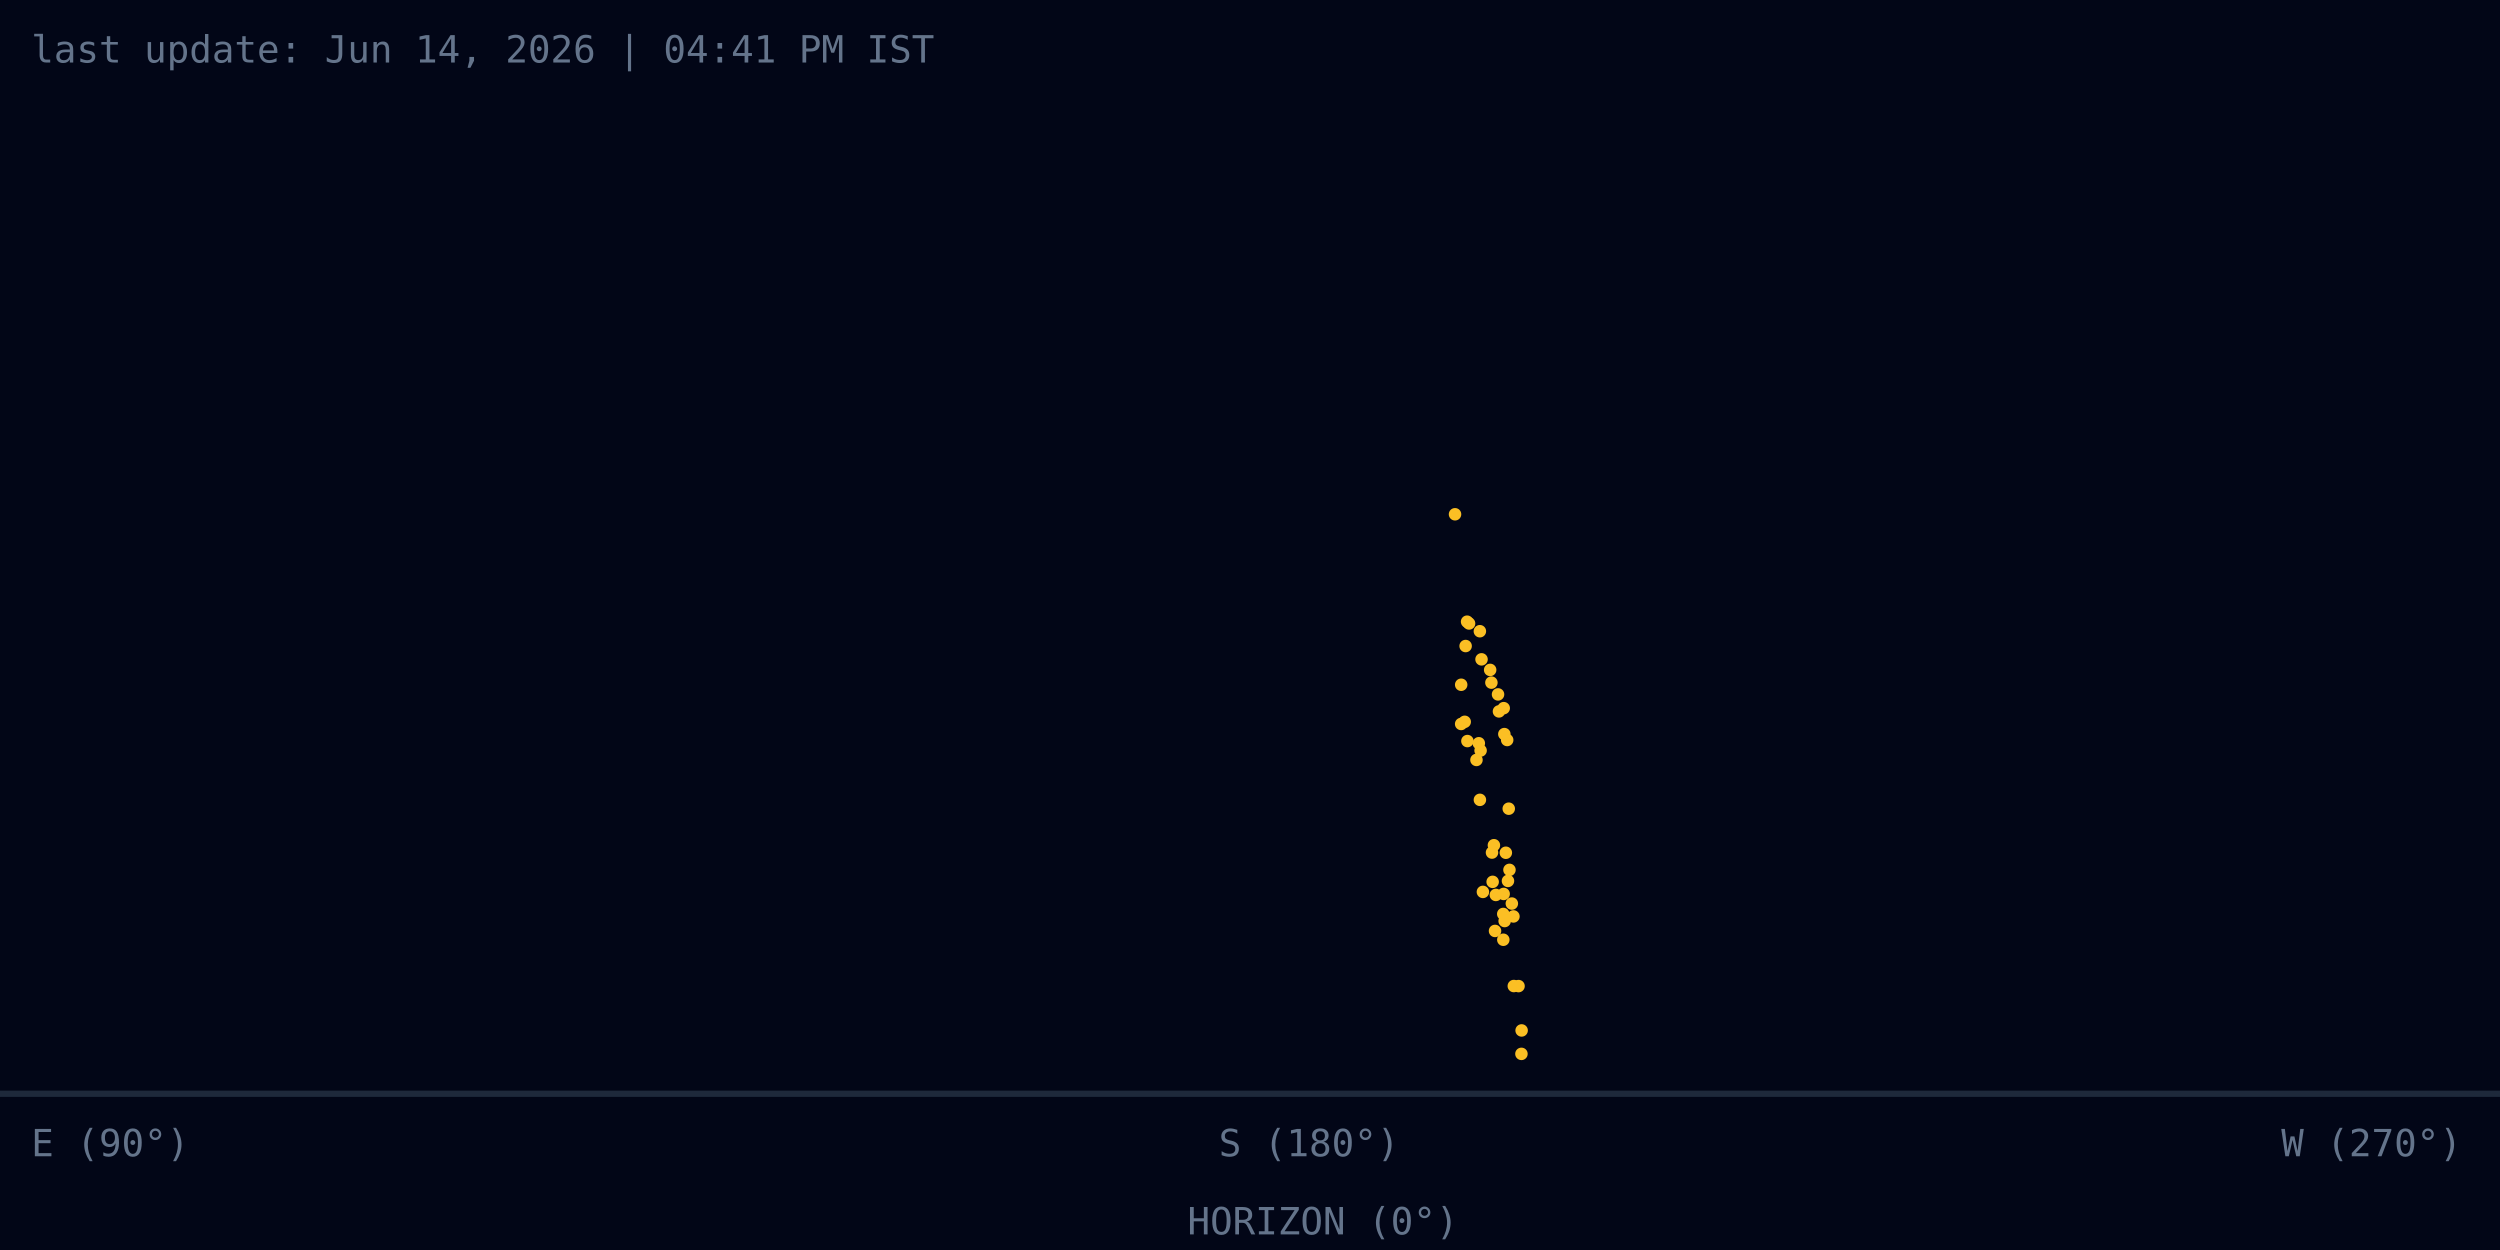
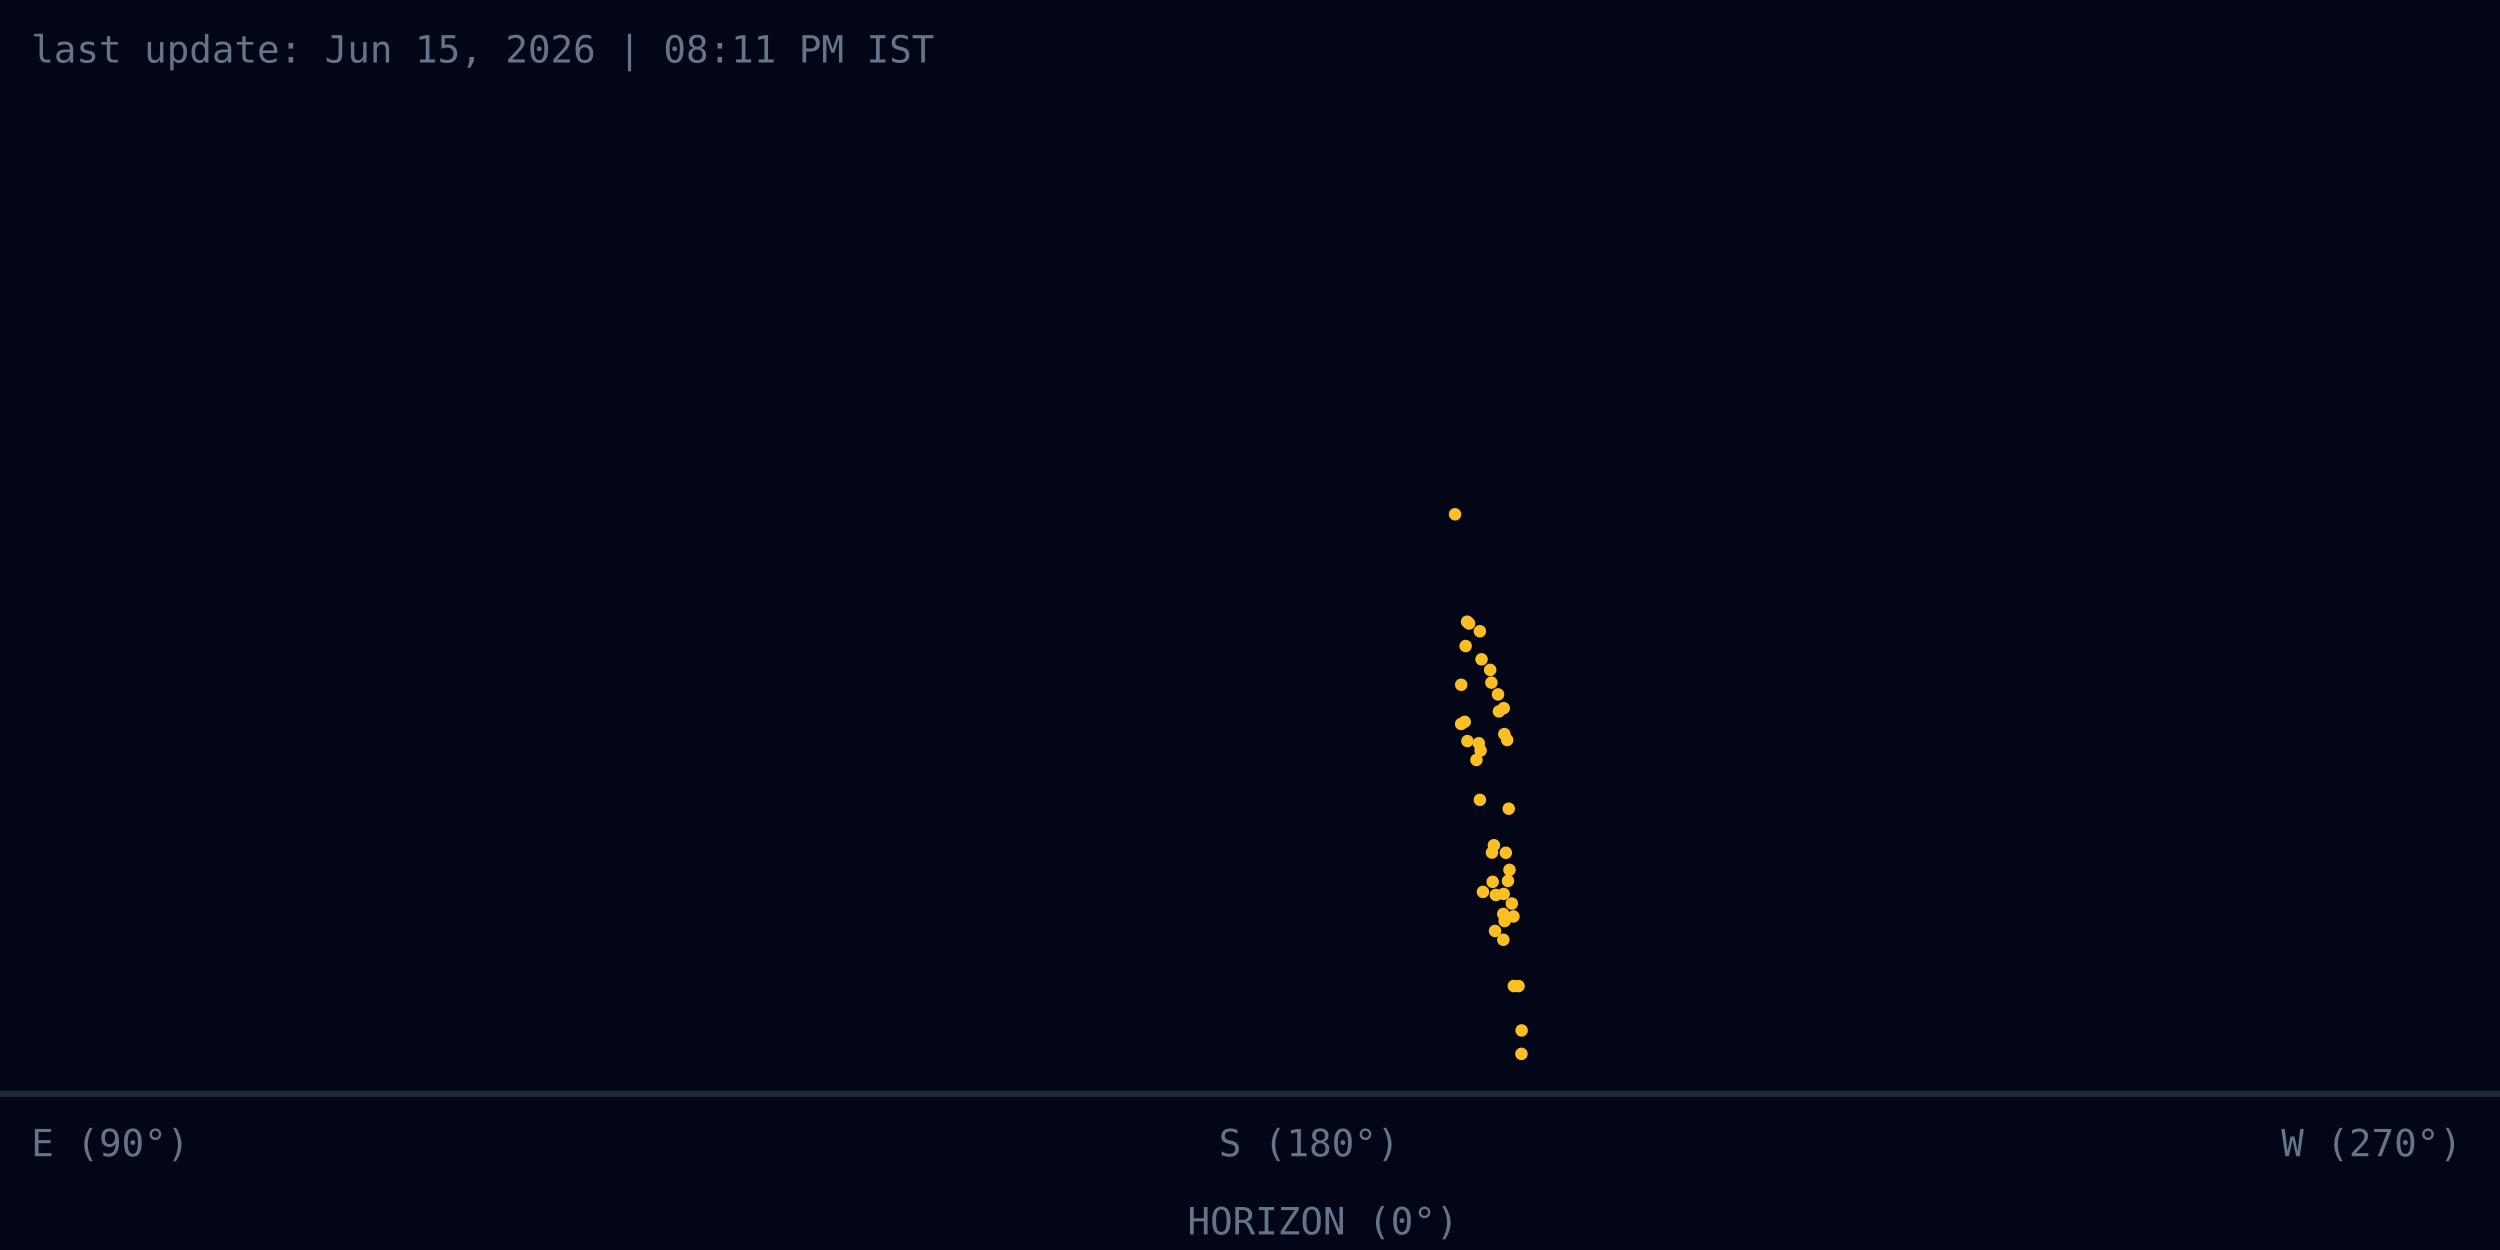
<svg xmlns="http://www.w3.org/2000/svg" width="800" height="400" viewBox="0 0 800 400">
  <rect width="800" height="400" fill="#020617" />
-   <text id="last-update" x="10" y="20" fill="#64748b" font-family="monospace">last update: Jun 14, 2026 | 04:41 PM IST</text>
+   <text id="last-update" x="10" y="20" fill="#64748b" font-family="monospace">last update: Jun 15, 2026 | 08:11 PM IST</text>
  <line x1="0" y1="350" x2="800" y2="350" stroke="#1e293b" stroke-width="2" />
  <text x="380" y="395" fill="#64748b" font-size="12" font-family="monospace">HORIZON (0°)</text>
  <text x="730" y="370" fill="#64748b" font-size="12" font-family="monospace">W (270°)</text>
  <text x="390" y="370" fill="#64748b" font-size="12" font-family="monospace">S (180°)</text>
  <text x="10" y="370" fill="#64748b" font-size="12" font-family="monospace">E (90°)</text>
  <g id="analemma-points">
    <circle cx=" 465.61" cy=" 164.57" r="2" fill="#fbbf24">
 </circle>
    <circle cx=" 467.57" cy=" 231.67" r="2" fill="#fbbf24">
 </circle>
    <circle cx=" 467.58" cy=" 219.12" r="2" fill="#fbbf24">
 </circle>
    <circle cx=" 468.71" cy=" 230.98" r="2" fill="#fbbf24">
 </circle>
    <circle cx=" 469.57" cy=" 237.14" r="2" fill="#fbbf24">
 </circle>
    <circle cx=" 469.00" cy=" 206.73" r="2" fill="#fbbf24">
 </circle>
    <circle cx=" 469.47" cy=" 198.94" r="2" fill="#fbbf24">
 </circle>
    <circle cx=" 470.10" cy=" 199.51" r="2" fill="#fbbf24">
 </circle>
    <circle cx=" 474.53" cy=" 285.41" r="2" fill="#fbbf24">
 </circle>
    <circle cx=" 472.47" cy=" 243.18" r="2" fill="#fbbf24">
 </circle>
    <circle cx=" 473.57" cy=" 255.95" r="2" fill="#fbbf24">
 </circle>
    <circle cx=" 473.22" cy=" 237.84" r="2" fill="#fbbf24">
 </circle>
    <circle cx=" 473.79" cy=" 240.17" r="2" fill="#fbbf24">
 </circle>
    <circle cx=" 473.56" cy=" 201.99" r="2" fill="#fbbf24">
 </circle>
    <circle cx=" 474.09" cy=" 210.99" r="2" fill="#fbbf24">
 </circle>
    <circle cx=" 478.41" cy=" 297.90" r="2" fill="#fbbf24">
 </circle>
    <circle cx=" 477.65" cy=" 282.19" r="2" fill="#fbbf24">
 </circle>
    <circle cx=" 477.44" cy=" 272.82" r="2" fill="#fbbf24">
 </circle>
    <circle cx=" 478.67" cy=" 286.38" r="2" fill="#fbbf24">
 </circle>
    <circle cx=" 478.05" cy=" 270.47" r="2" fill="#fbbf24">
 </circle>
    <circle cx=" 476.85" cy=" 214.37" r="2" fill="#fbbf24">
 </circle>
    <circle cx=" 477.25" cy=" 218.44" r="2" fill="#fbbf24">
 </circle>
    <circle cx=" 481.06" cy=" 300.72" r="2" fill="#fbbf24">
 </circle>
    <circle cx=" 481.04" cy=" 292.47" r="2" fill="#fbbf24">
 </circle>
    <circle cx=" 481.49" cy=" 294.73" r="2" fill="#fbbf24">
 </circle>
    <circle cx=" 481.17" cy=" 286.06" r="2" fill="#fbbf24">
 </circle>
    <circle cx=" 479.37" cy=" 222.21" r="2" fill="#fbbf24">
 </circle>
    <circle cx=" 479.67" cy=" 227.65" r="2" fill="#fbbf24">
 </circle>
    <circle cx=" 498.29" cy=" 411.31" r="2" fill="#fbbf24">
 </circle>
    <circle cx=" 498.34" cy=" 411.53" r="2" fill="#fbbf24">
 </circle>
    <circle cx=" 484.42" cy=" 315.53" r="2" fill="#fbbf24">
 </circle>
    <circle cx=" 486.86" cy=" 337.24" r="2" fill="#fbbf24">
 </circle>
    <circle cx=" 481.87" cy=" 272.88" r="2" fill="#fbbf24">
 </circle>
    <circle cx=" 482.55" cy=" 281.90" r="2" fill="#fbbf24">
 </circle>
    <circle cx=" 481.19" cy=" 226.61" r="2" fill="#fbbf24">
 </circle>
    <circle cx=" 481.39" cy=" 234.91" r="2" fill="#fbbf24">
 </circle>
    <circle cx=" 486.92" cy=" 329.74" r="2" fill="#fbbf24">
 </circle>
    <circle cx=" 483.03" cy=" 278.36" r="2" fill="#fbbf24">
 </circle>
    <circle cx=" 483.79" cy=" 289.14" r="2" fill="#fbbf24">
 </circle>
    <circle cx=" 485.93" cy=" 315.55" r="2" fill="#fbbf24">
 </circle>
    <circle cx=" 484.30" cy=" 293.26" r="2" fill="#fbbf24">
 </circle>
    <circle cx=" 482.30" cy=" 236.80" r="2" fill="#fbbf24">
 </circle>
    <circle cx=" 482.80" cy=" 258.78" r="2" fill="#fbbf24">
 </circle>
+     <circle cx=" 501.22" cy=" 413.90" r="2" fill="#fbbf24">
+  </circle>
  </g>
</svg>
